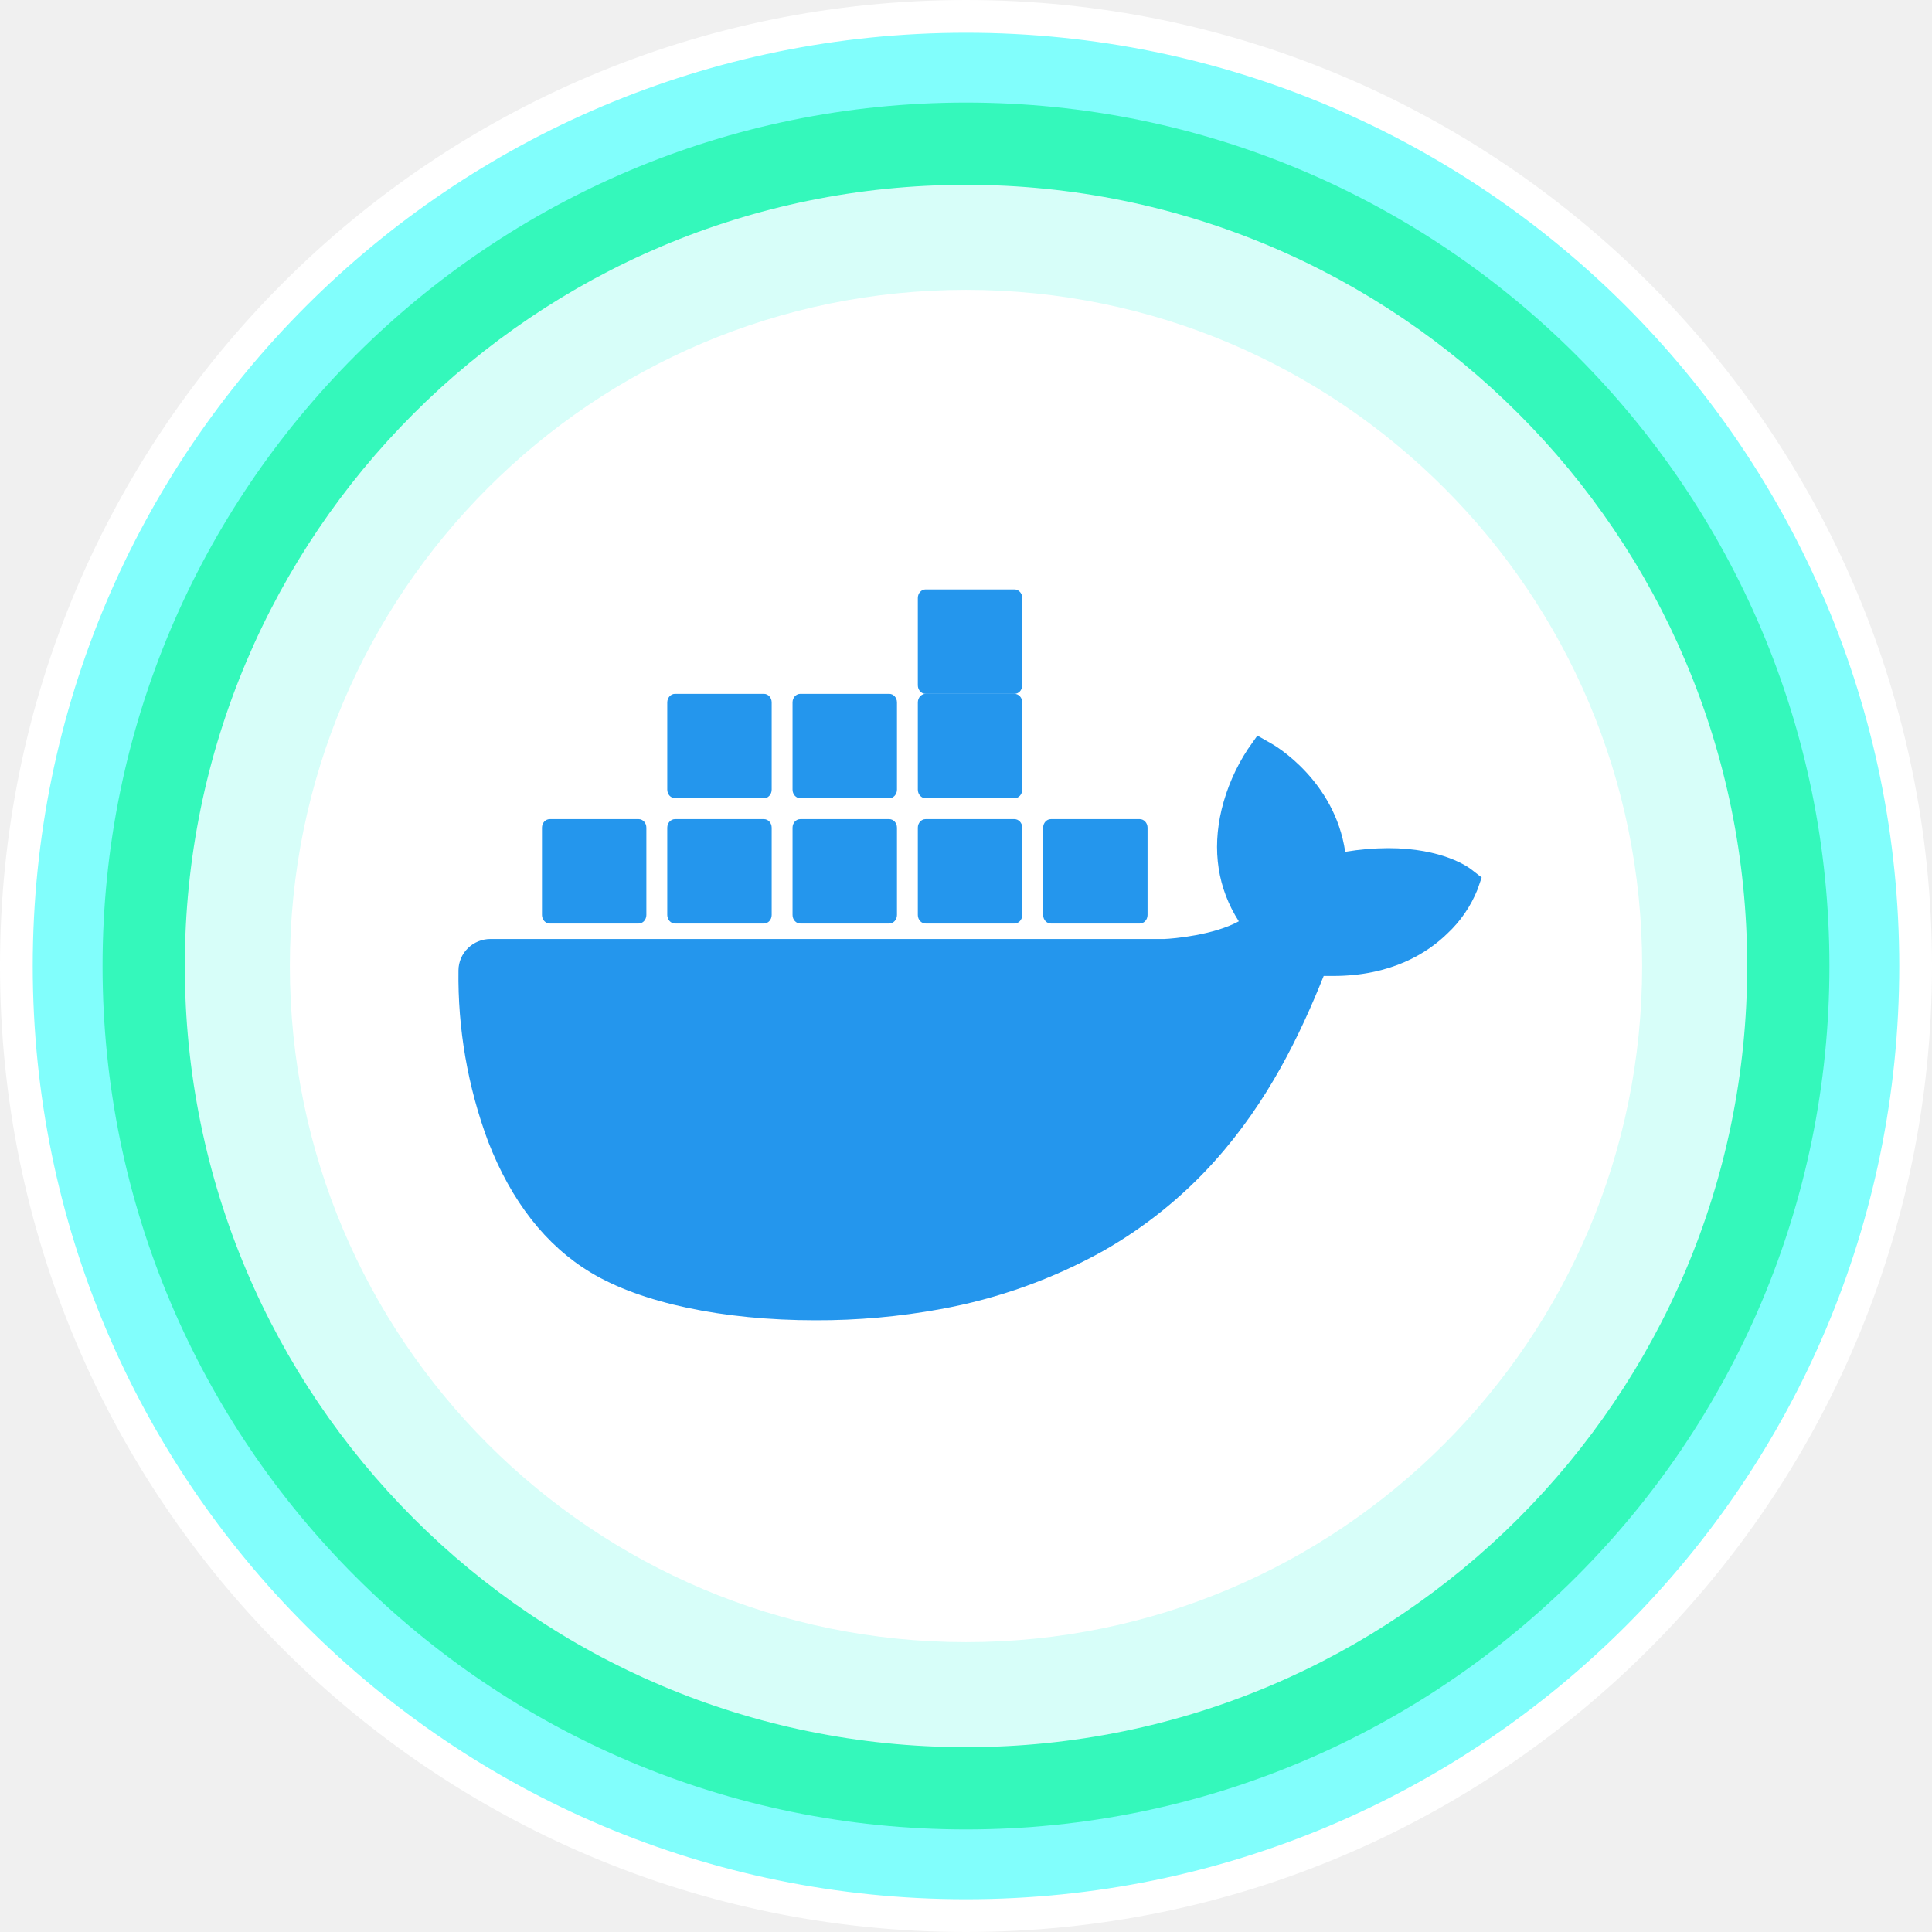
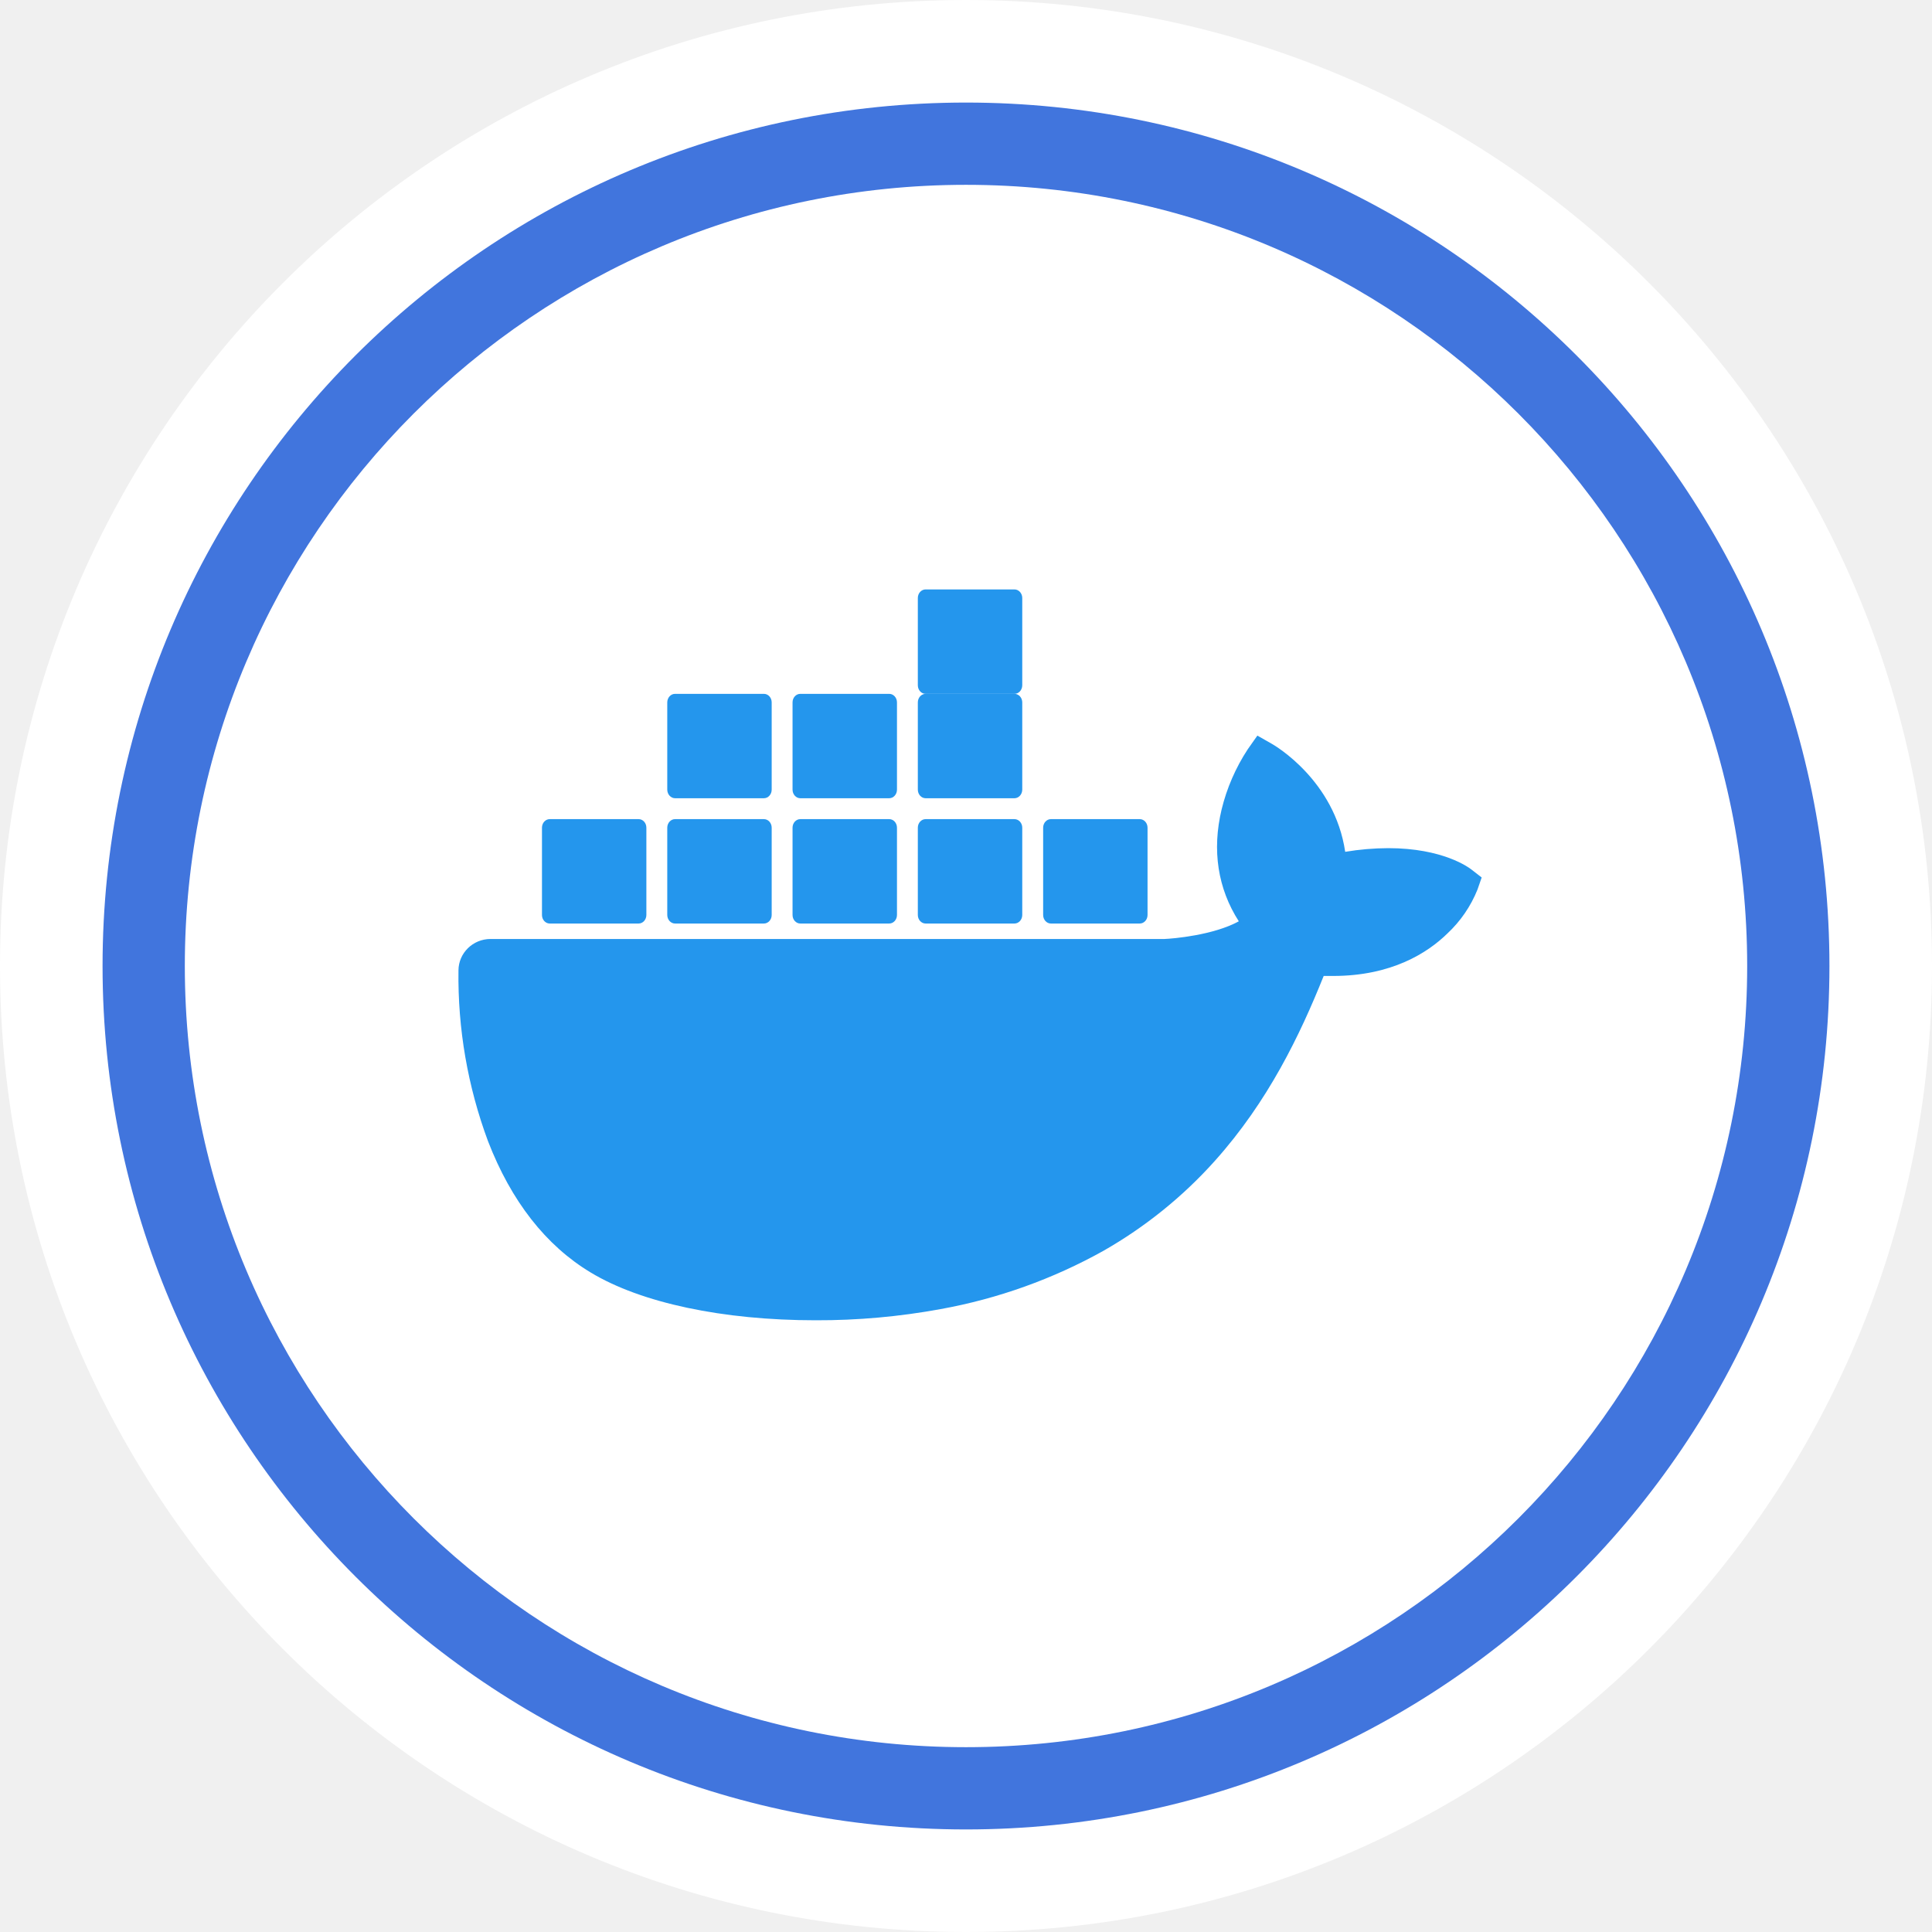
<svg xmlns="http://www.w3.org/2000/svg" width="59" height="59" viewBox="0 0 59 59" fill="none">
-   <circle cx="29.5" cy="29.5" r="29" fill="#81FEFC" stroke="white" />
-   <circle cx="29.5" cy="29.5" r="26.368" fill="#34F8BB" />
-   <circle cx="29.5" cy="29.5" r="23.856" fill="#D7FEF9" />
+   <circle cx="29.5" cy="29.5" r="29" fill="white" stroke="white" />
+   <circle cx="29.5" cy="29.5" r="26.368" fill="#4175DD" />
+   <circle cx="29.5" cy="29.5" r="23.856" fill="white" />
  <circle cx="29.5" cy="29.5" r="20.648" fill="white" />
  <path d="M44.939 26.557C44.855 26.49 44.063 25.901 42.395 25.901C41.955 25.903 41.515 25.94 41.08 26.013C40.758 23.83 38.928 22.766 38.846 22.719L38.398 22.464L38.103 22.883C37.734 23.446 37.465 24.067 37.306 24.719C37.008 25.965 37.189 27.135 37.831 28.135C37.056 28.561 35.813 28.666 35.561 28.675H14.978C14.441 28.676 14.004 29.104 14.001 29.634C13.977 31.413 14.283 33.18 14.903 34.85C15.612 36.683 16.667 38.034 18.039 38.86C19.577 39.789 22.076 40.319 24.908 40.319C26.187 40.323 27.464 40.209 28.722 39.978C30.471 39.662 32.154 39.059 33.7 38.196C34.975 37.468 36.123 36.542 37.098 35.453C38.729 33.633 39.7 31.606 40.423 29.804C40.519 29.804 40.616 29.804 40.711 29.804C42.496 29.804 43.594 29.1 44.199 28.509C44.602 28.133 44.916 27.674 45.12 27.166L45.248 26.797L44.939 26.557Z" fill="#2496ED" />
  <path d="M16.788 28.203H19.502C19.633 28.203 19.739 28.086 19.739 27.942V27.942V25.277C19.74 25.133 19.634 25.015 19.504 25.015C19.503 25.015 19.503 25.015 19.502 25.015H16.788C16.657 25.015 16.551 25.132 16.551 25.276C16.551 25.276 16.551 25.277 16.551 25.277V27.942C16.551 28.086 16.657 28.203 16.788 28.203V28.203" fill="#2496ED" />
  <path d="M20.615 28.203H23.329C23.459 28.203 23.566 28.086 23.566 27.942V27.942V25.277C23.566 25.133 23.461 25.015 23.33 25.015C23.329 25.015 23.329 25.015 23.328 25.015H20.615C20.484 25.015 20.377 25.132 20.377 25.277V27.942C20.378 28.086 20.484 28.203 20.615 28.203" fill="#2496ED" />
  <path d="M24.44 28.203H27.155C27.286 28.203 27.392 28.086 27.392 27.942V27.942V25.277C27.392 25.133 27.287 25.015 27.156 25.015C27.155 25.015 27.155 25.015 27.155 25.015H24.44C24.309 25.015 24.203 25.132 24.203 25.276C24.203 25.276 24.203 25.277 24.203 25.277V27.942C24.203 28.086 24.309 28.203 24.44 28.203V28.203" fill="#2496ED" />
  <path d="M28.266 28.203H30.98C31.111 28.203 31.217 28.087 31.218 27.942V25.277C31.218 25.132 31.111 25.015 30.98 25.015V25.015H28.266C28.136 25.015 28.029 25.132 28.029 25.276C28.029 25.276 28.029 25.277 28.029 25.277V27.942C28.029 28.086 28.136 28.203 28.266 28.203V28.203" fill="#2496ED" />
  <path d="M20.615 24.377H23.329C23.46 24.376 23.566 24.259 23.566 24.114V21.45C23.566 21.305 23.459 21.189 23.329 21.189V21.189H20.615C20.484 21.189 20.378 21.305 20.377 21.45V24.114C20.378 24.259 20.484 24.376 20.615 24.377" fill="#2496ED" />
  <path d="M24.44 24.377H27.155C27.286 24.376 27.392 24.259 27.392 24.114V21.45C27.392 21.305 27.285 21.189 27.155 21.189V21.189H24.44C24.309 21.189 24.203 21.305 24.203 21.45V21.45V24.114C24.203 24.259 24.309 24.376 24.44 24.377" fill="#2496ED" />
  <path d="M28.266 24.377H30.98C31.111 24.376 31.217 24.259 31.218 24.114V21.45C31.217 21.305 31.111 21.189 30.98 21.189H28.266C28.136 21.189 28.029 21.305 28.029 21.45V21.45V24.114C28.029 24.259 28.135 24.376 28.266 24.377" fill="#2496ED" />
  <path d="M28.266 21.189H30.98C31.111 21.189 31.217 21.072 31.218 20.927V18.261C31.217 18.117 31.111 18 30.98 18H28.266C28.136 18 28.029 18.117 28.029 18.261V18.261V20.927C28.029 21.072 28.136 21.189 28.266 21.189" fill="#2496ED" />
  <path d="M32.093 28.203H34.806C34.937 28.203 35.044 28.087 35.044 27.942V25.277C35.044 25.132 34.938 25.015 34.806 25.015V25.015H32.093C31.962 25.015 31.856 25.132 31.856 25.276C31.856 25.276 31.856 25.277 31.856 25.277V27.942C31.856 28.086 31.962 28.203 32.093 28.203" fill="#2496ED" />
</svg>
